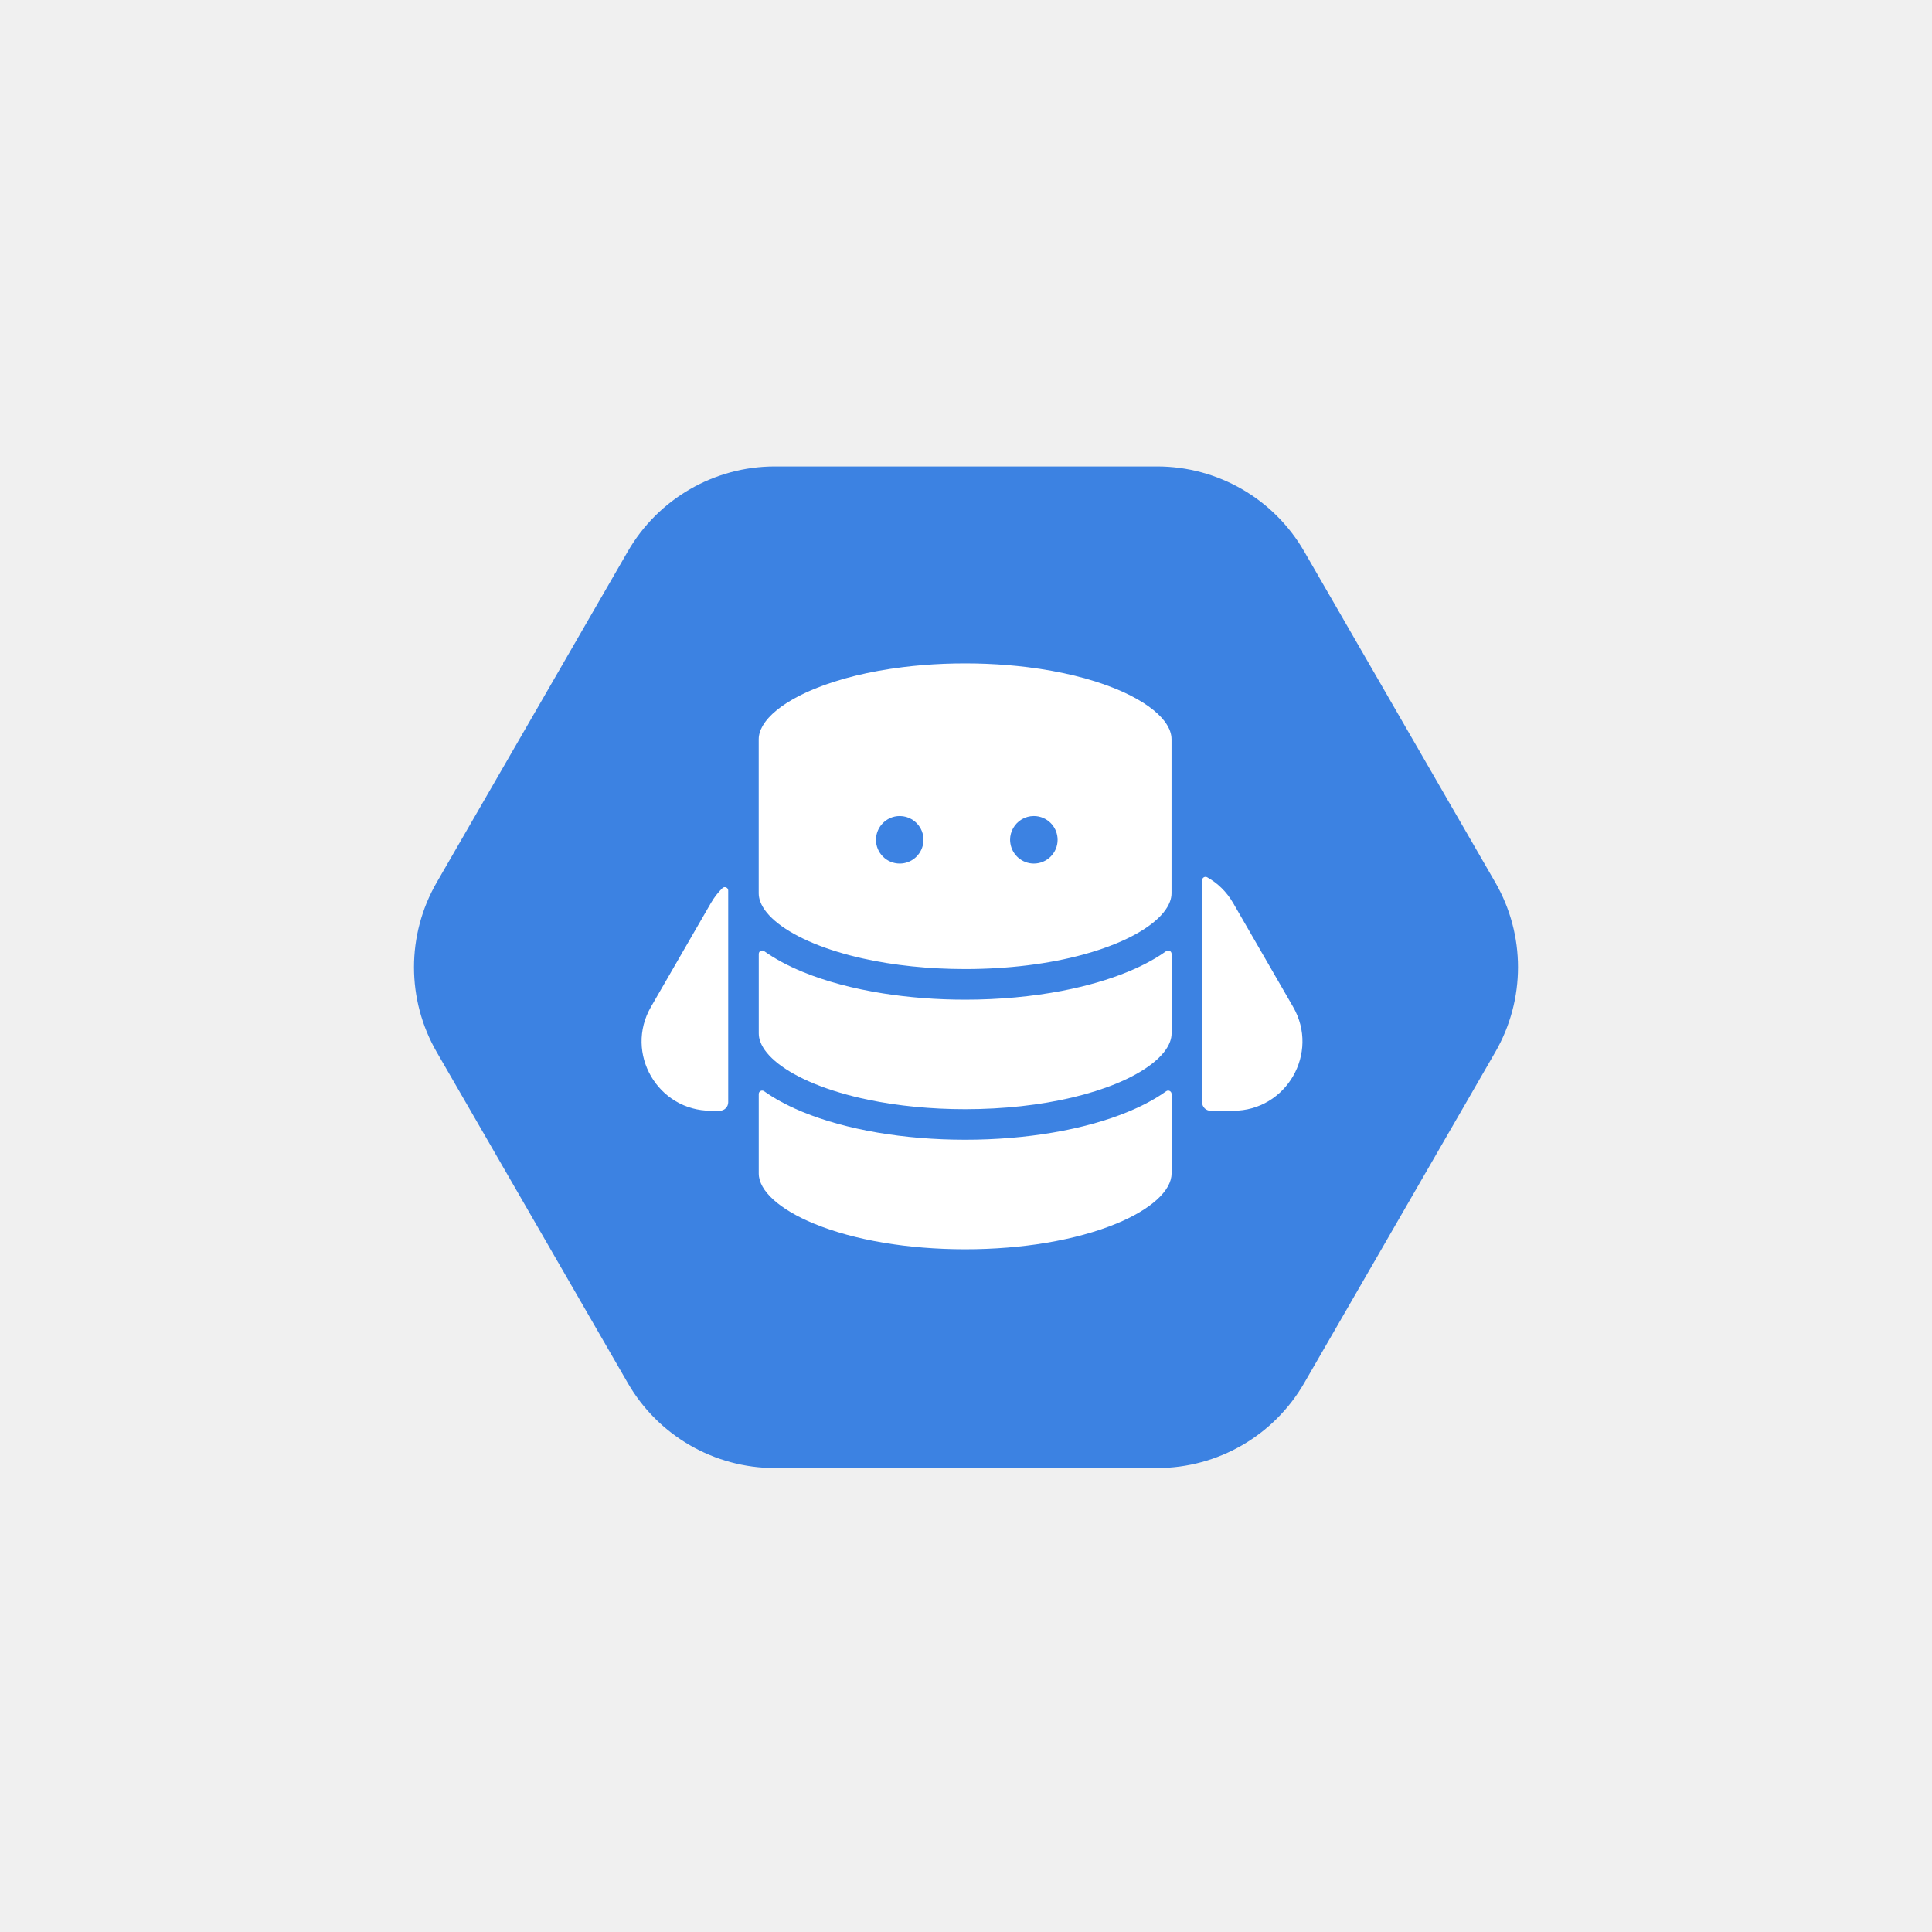
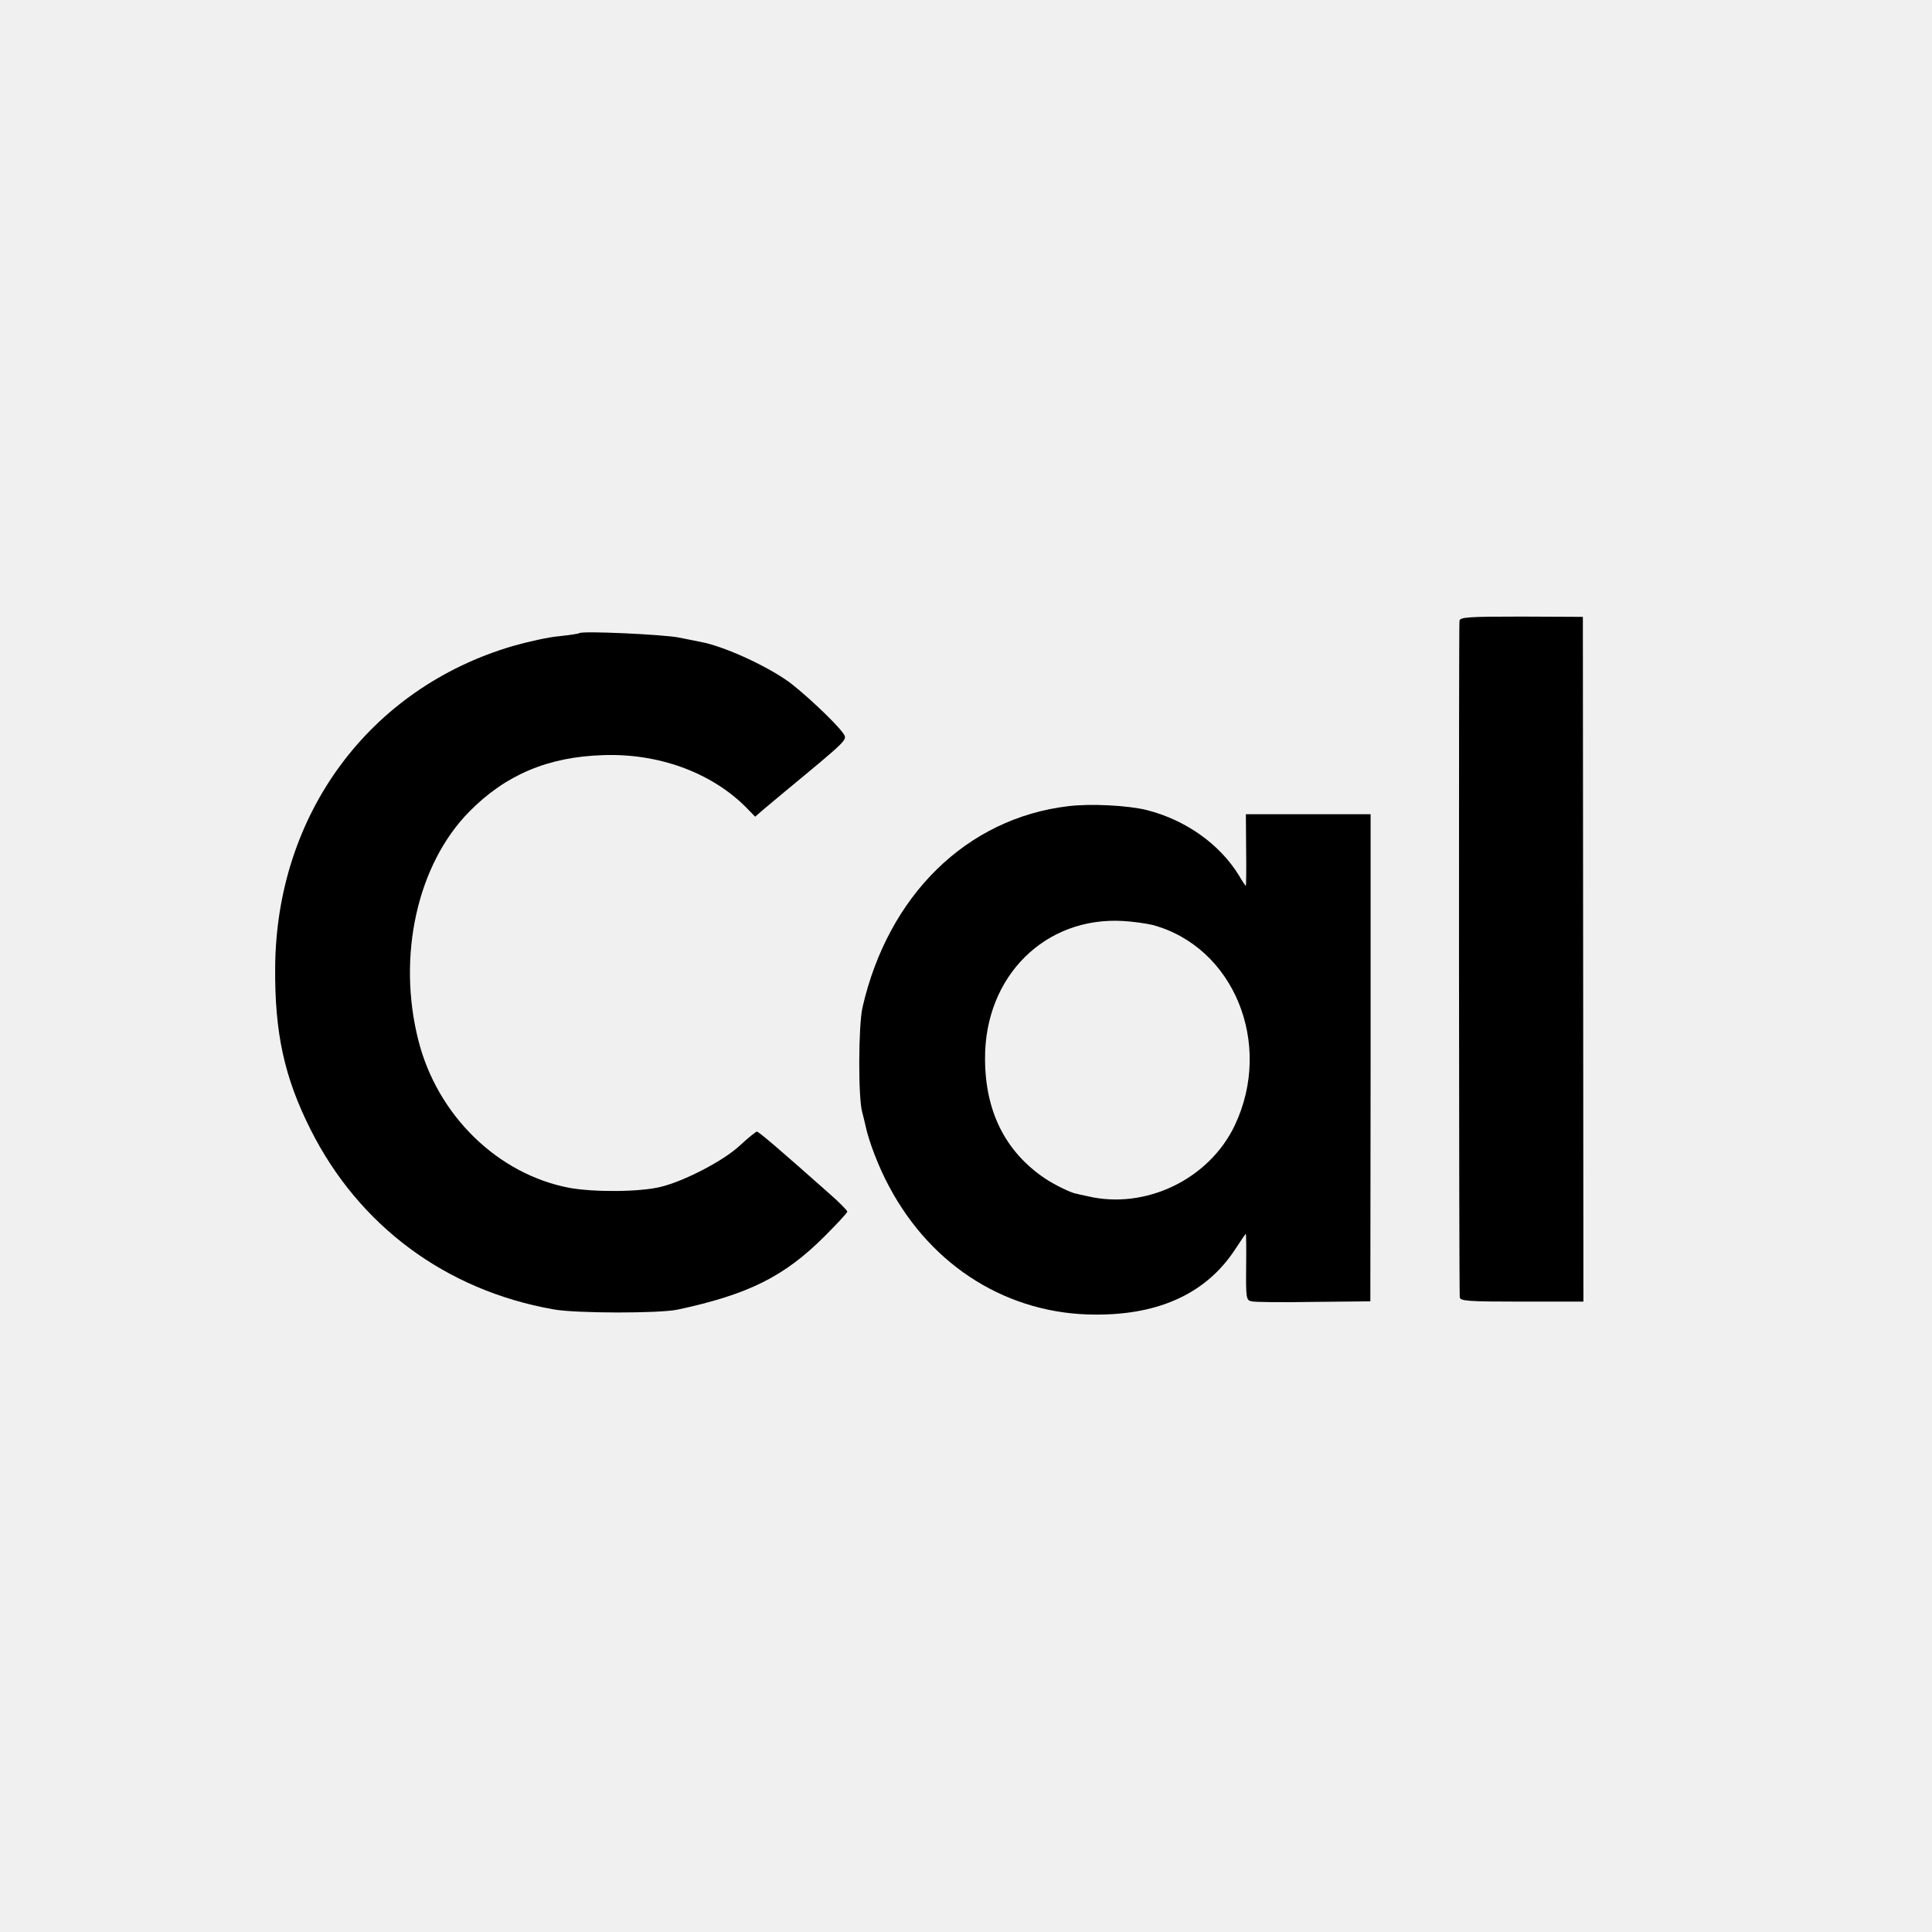
- <svg xmlns="http://www.w3.org/2000/svg" width="700" height="700" viewBox="0 0 700 700" fill="none">
-   <path d="M419.249 169H280.751C258.774 169 238.47 180.723 227.485 199.754L158.239 319.695C147.254 338.726 147.254 362.173 158.239 381.204L227.485 501.145C238.47 520.175 258.78 531.899 280.751 531.899H419.249C441.226 531.899 461.53 520.175 472.515 501.145L541.761 381.204C552.746 362.173 552.746 338.726 541.761 319.695L472.515 199.754C461.53 180.723 441.226 169 419.249 169Z" fill="#3C82E2" />
-   <path d="M261.763 321.768C260.176 323.324 258.755 325.133 257.562 327.206L235.856 364.8C226.193 381.53 238.273 402.443 257.593 402.443H260.767C262.464 402.443 263.842 401.065 263.842 399.367V374.419V366.343V323.657V322.654C263.836 321.584 262.532 321.012 261.763 321.768Z" fill="white" />
-   <path d="M468.511 364.8L446.805 327.206C444.412 323.061 441.128 319.948 437.394 317.857C436.57 317.396 435.549 317.98 435.549 318.927V323.664V366.35V374.426V399.374C435.549 401.072 436.927 402.45 438.624 402.45H446.774C466.094 402.443 478.168 381.531 468.511 364.8Z" fill="white" />
-   <path d="M422.527 395.375C418.923 397.953 414.599 400.321 409.604 402.443C409.266 402.584 408.934 402.732 408.596 402.867C392.776 409.369 371.857 412.948 349.695 412.948C327.534 412.948 306.621 409.369 290.795 402.867C290.451 402.726 290.119 402.584 289.787 402.443C284.792 400.321 280.474 397.953 276.864 395.375C276.046 394.791 274.908 395.363 274.908 396.366V402.443V425.176C274.908 431.407 282.418 438.216 295.002 443.383C309.518 449.349 328.943 452.634 349.695 452.634C370.448 452.634 389.866 449.349 404.389 443.383C416.973 438.216 424.483 431.407 424.483 425.176V402.443V396.366C424.477 395.363 423.345 394.791 422.527 395.375Z" fill="white" />
-   <path d="M422.545 344.607C418.695 347.362 414.027 349.884 408.595 352.117C401.614 354.983 393.637 357.283 385.007 358.956C374.071 361.079 362.083 362.198 349.701 362.198C339.374 362.198 329.324 361.411 319.919 359.922C309.155 358.218 299.246 355.592 290.801 352.117C285.37 349.884 280.701 347.362 276.851 344.607C276.039 344.028 274.914 344.619 274.914 345.615V374.426C274.914 375.416 275.104 376.419 275.473 377.421C277.423 382.772 284.423 388.284 295.008 392.632C300.827 395.025 307.445 396.975 314.611 398.463C325.319 400.69 337.271 401.877 349.701 401.877C363.608 401.877 376.913 400.395 388.556 397.627C394.282 396.267 399.609 394.594 404.394 392.632C414.98 388.284 421.98 382.772 423.929 377.421C424.298 376.413 424.489 375.41 424.489 374.426V345.615C424.477 344.619 423.351 344.028 422.545 344.607Z" fill="white" />
-   <path d="M423.702 264.277C423.53 263.877 423.333 263.477 423.105 263.083C422.767 262.487 422.367 261.884 421.912 261.287C421.605 260.888 421.279 260.494 420.922 260.094C417.539 256.336 411.856 252.689 404.382 249.619C395.31 245.892 384.318 243.21 372.287 241.722C369.883 241.426 367.434 241.174 364.95 240.971C359.986 240.571 354.881 240.362 349.689 240.362C344.498 240.362 339.399 240.565 334.429 240.971C331.944 241.174 329.496 241.42 327.091 241.722C315.06 243.21 304.069 245.892 294.996 249.619C287.523 252.689 281.846 256.336 278.457 260.094C278.1 260.488 277.768 260.888 277.467 261.287C277.011 261.884 276.612 262.481 276.273 263.083C276.046 263.483 275.849 263.883 275.677 264.277C275.597 264.461 275.523 264.646 275.455 264.83C275.086 265.839 274.896 266.842 274.896 267.826V287.312V323.657C274.896 324.647 275.086 325.65 275.455 326.652C277.405 332.003 284.405 337.515 294.99 341.863C300.268 344.034 306.203 345.843 312.606 347.27C323.813 349.773 336.477 351.108 349.683 351.108C365.22 351.108 380.007 349.269 392.554 345.837C396.768 344.686 400.723 343.358 404.37 341.857C414.956 337.508 421.955 331.997 423.905 326.646C424.274 325.637 424.465 324.635 424.465 323.651V267.82C424.465 266.829 424.274 265.827 423.905 264.824C423.856 264.646 423.782 264.461 423.702 264.277ZM374.582 295.664C376.993 295.664 379.176 296.667 380.739 298.266C382.073 299.638 382.959 301.446 383.15 303.457C383.174 303.728 383.193 303.999 383.193 304.276C383.193 309.024 379.33 312.887 374.582 312.887C370.319 312.887 366.776 309.768 366.1 305.69C366.026 305.229 365.971 304.755 365.971 304.276C365.971 302.738 366.383 301.292 367.09 300.044C368.566 297.43 371.371 295.664 374.582 295.664ZM317.41 303.673C317.551 301.661 318.388 299.835 319.68 298.438C321.254 296.735 323.499 295.664 325.99 295.664C329.244 295.664 332.086 297.479 333.55 300.154C334.22 301.378 334.601 302.781 334.601 304.276C334.601 304.786 334.546 305.284 334.46 305.776C333.746 309.811 330.222 312.887 325.99 312.887C321.242 312.887 317.379 309.024 317.379 304.276C317.379 304.073 317.391 303.87 317.41 303.673Z" fill="white" />
+ <svg xmlns="http://www.w3.org/2000/svg" version="1.0" width="700pt" height="700pt" viewBox="0 0 700 700" preserveAspectRatio="xMidYMid meet">
+   <g transform="translate(0,700) scale(0.1,-0.1)" fill="#000000" stroke="none">
+     <path d="M5288 4751 c-3 -14 -2 -2406 1 -2451 1 -14 30 -16 224 -16 l224 0 -1 1241 -1 1240 -222 1 c-193 0 -222 -2 -225 -15z" />
+     <path d="M2099 4706 c-2 -2 -35 -7 -72 -11 -38 -3 -114 -20 -170 -36 -519 -153 -856 -609 -860 -1164 -2 -237 33 -398 128 -587 175 -349 490 -583 880 -652 81 -15 385 -15 450 -1 257 55 387 120 533 266 45 45 82 85 82 89 0 4 -30 35 -67 67 -185 164 -254 223 -261 223 -4 -1 -32 -23 -62 -51 -59 -55 -200 -128 -285 -149 -75 -19 -241 -20 -331 -4 -260 49 -479 262 -548 534 -78 306 -4 638 184 829 132 134 286 199 486 205 199 7 389 -62 515 -187 l35 -36 30 26 c16 13 49 41 73 61 238 197 232 191 216 215 -24 36 -156 160 -209 195 -86 58 -227 121 -306 136 -14 3 -50 10 -80 16 -54 11 -352 25 -361 16z" />
+     <path d="M3870 4079 c-368 -44 -652 -323 -745 -729 -15 -67 -16 -327 -1 -380 4 -14 9 -36 12 -49 12 -57 48 -151 86 -221 155 -291 433 -463 748 -463 233 -1 402 79 505 236 20 31 38 57 39 57 1 0 2 -54 1 -120 -1 -114 0 -121 20 -125 11 -3 112 -4 225 -2 l205 2 1 883 0 882 -226 0 -226 0 1 -130 c1 -71 0 -130 -1 -130 -1 0 -13 17 -25 38 -70 114 -193 201 -334 237 -69 17 -204 24 -285 14z m305 -430 c295 -79 439 -430 299 -726 -93 -196 -324 -307 -534 -257 -19 4 -37 8 -40 9 -18 2 -81 33 -115 56 -143 97 -216 243 -216 434 -1 298 218 515 501 498 36 -2 83 -9 105 -14z" />
+   </g>
</svg>
